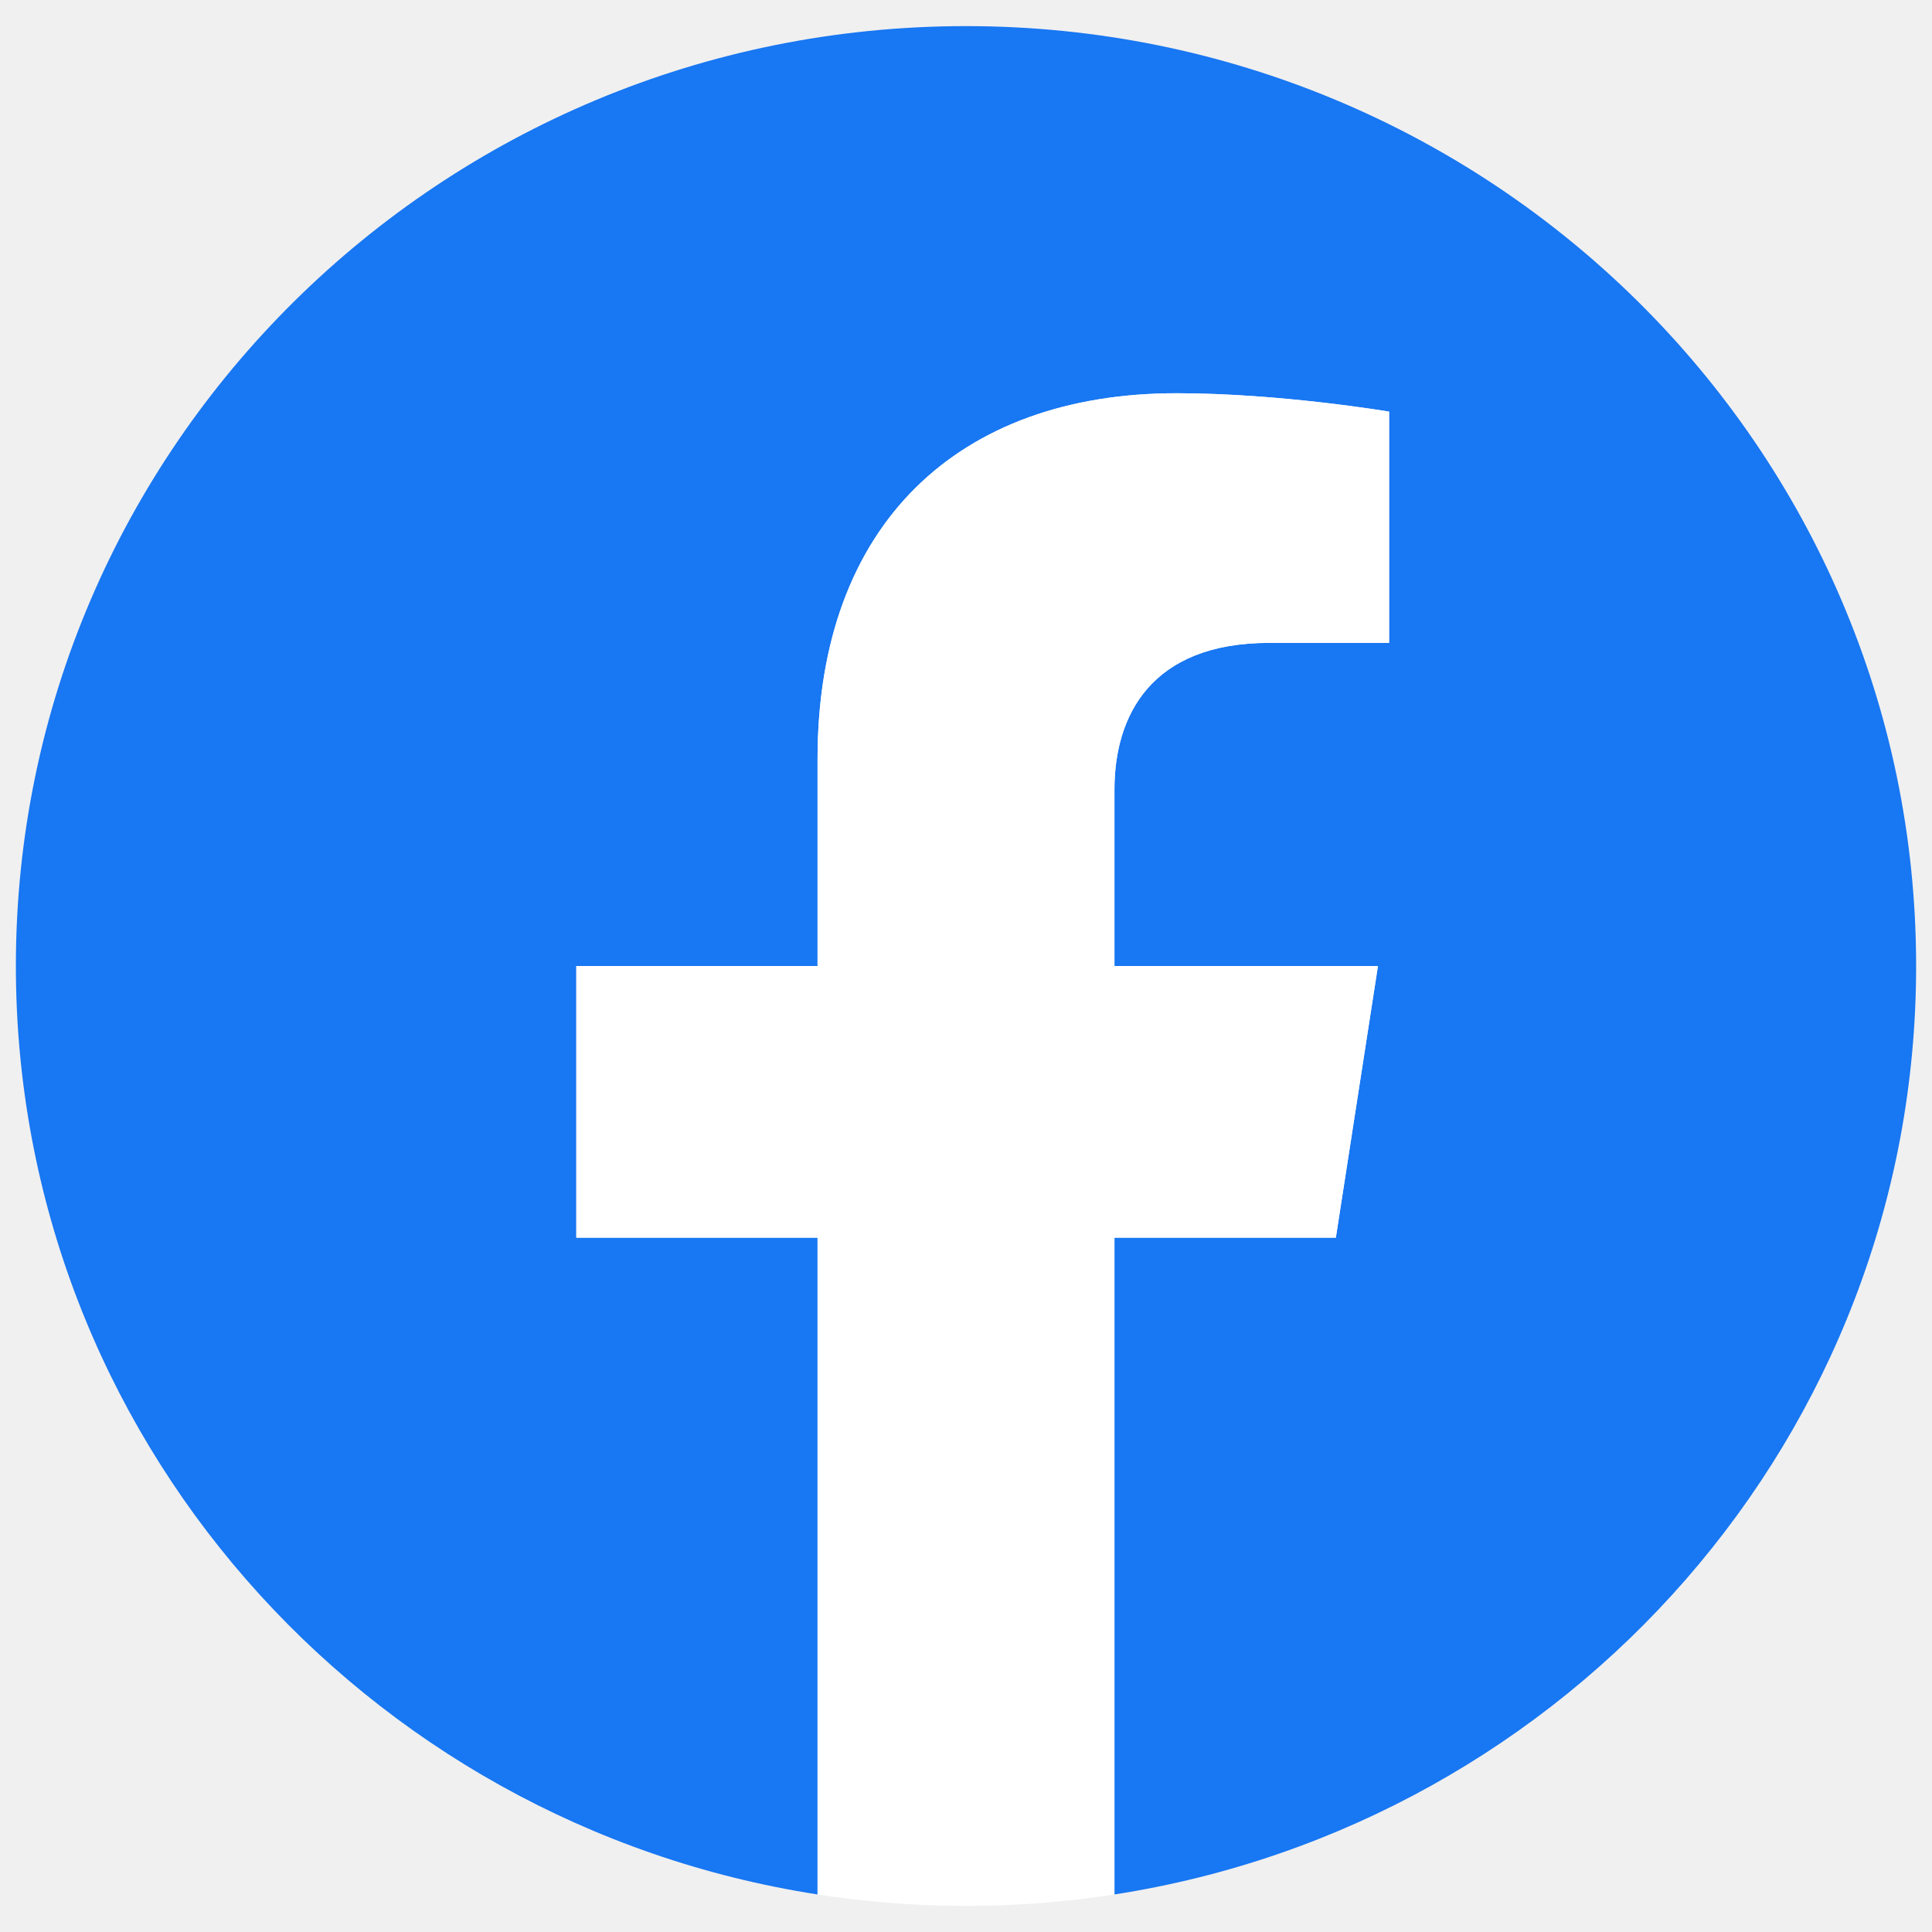
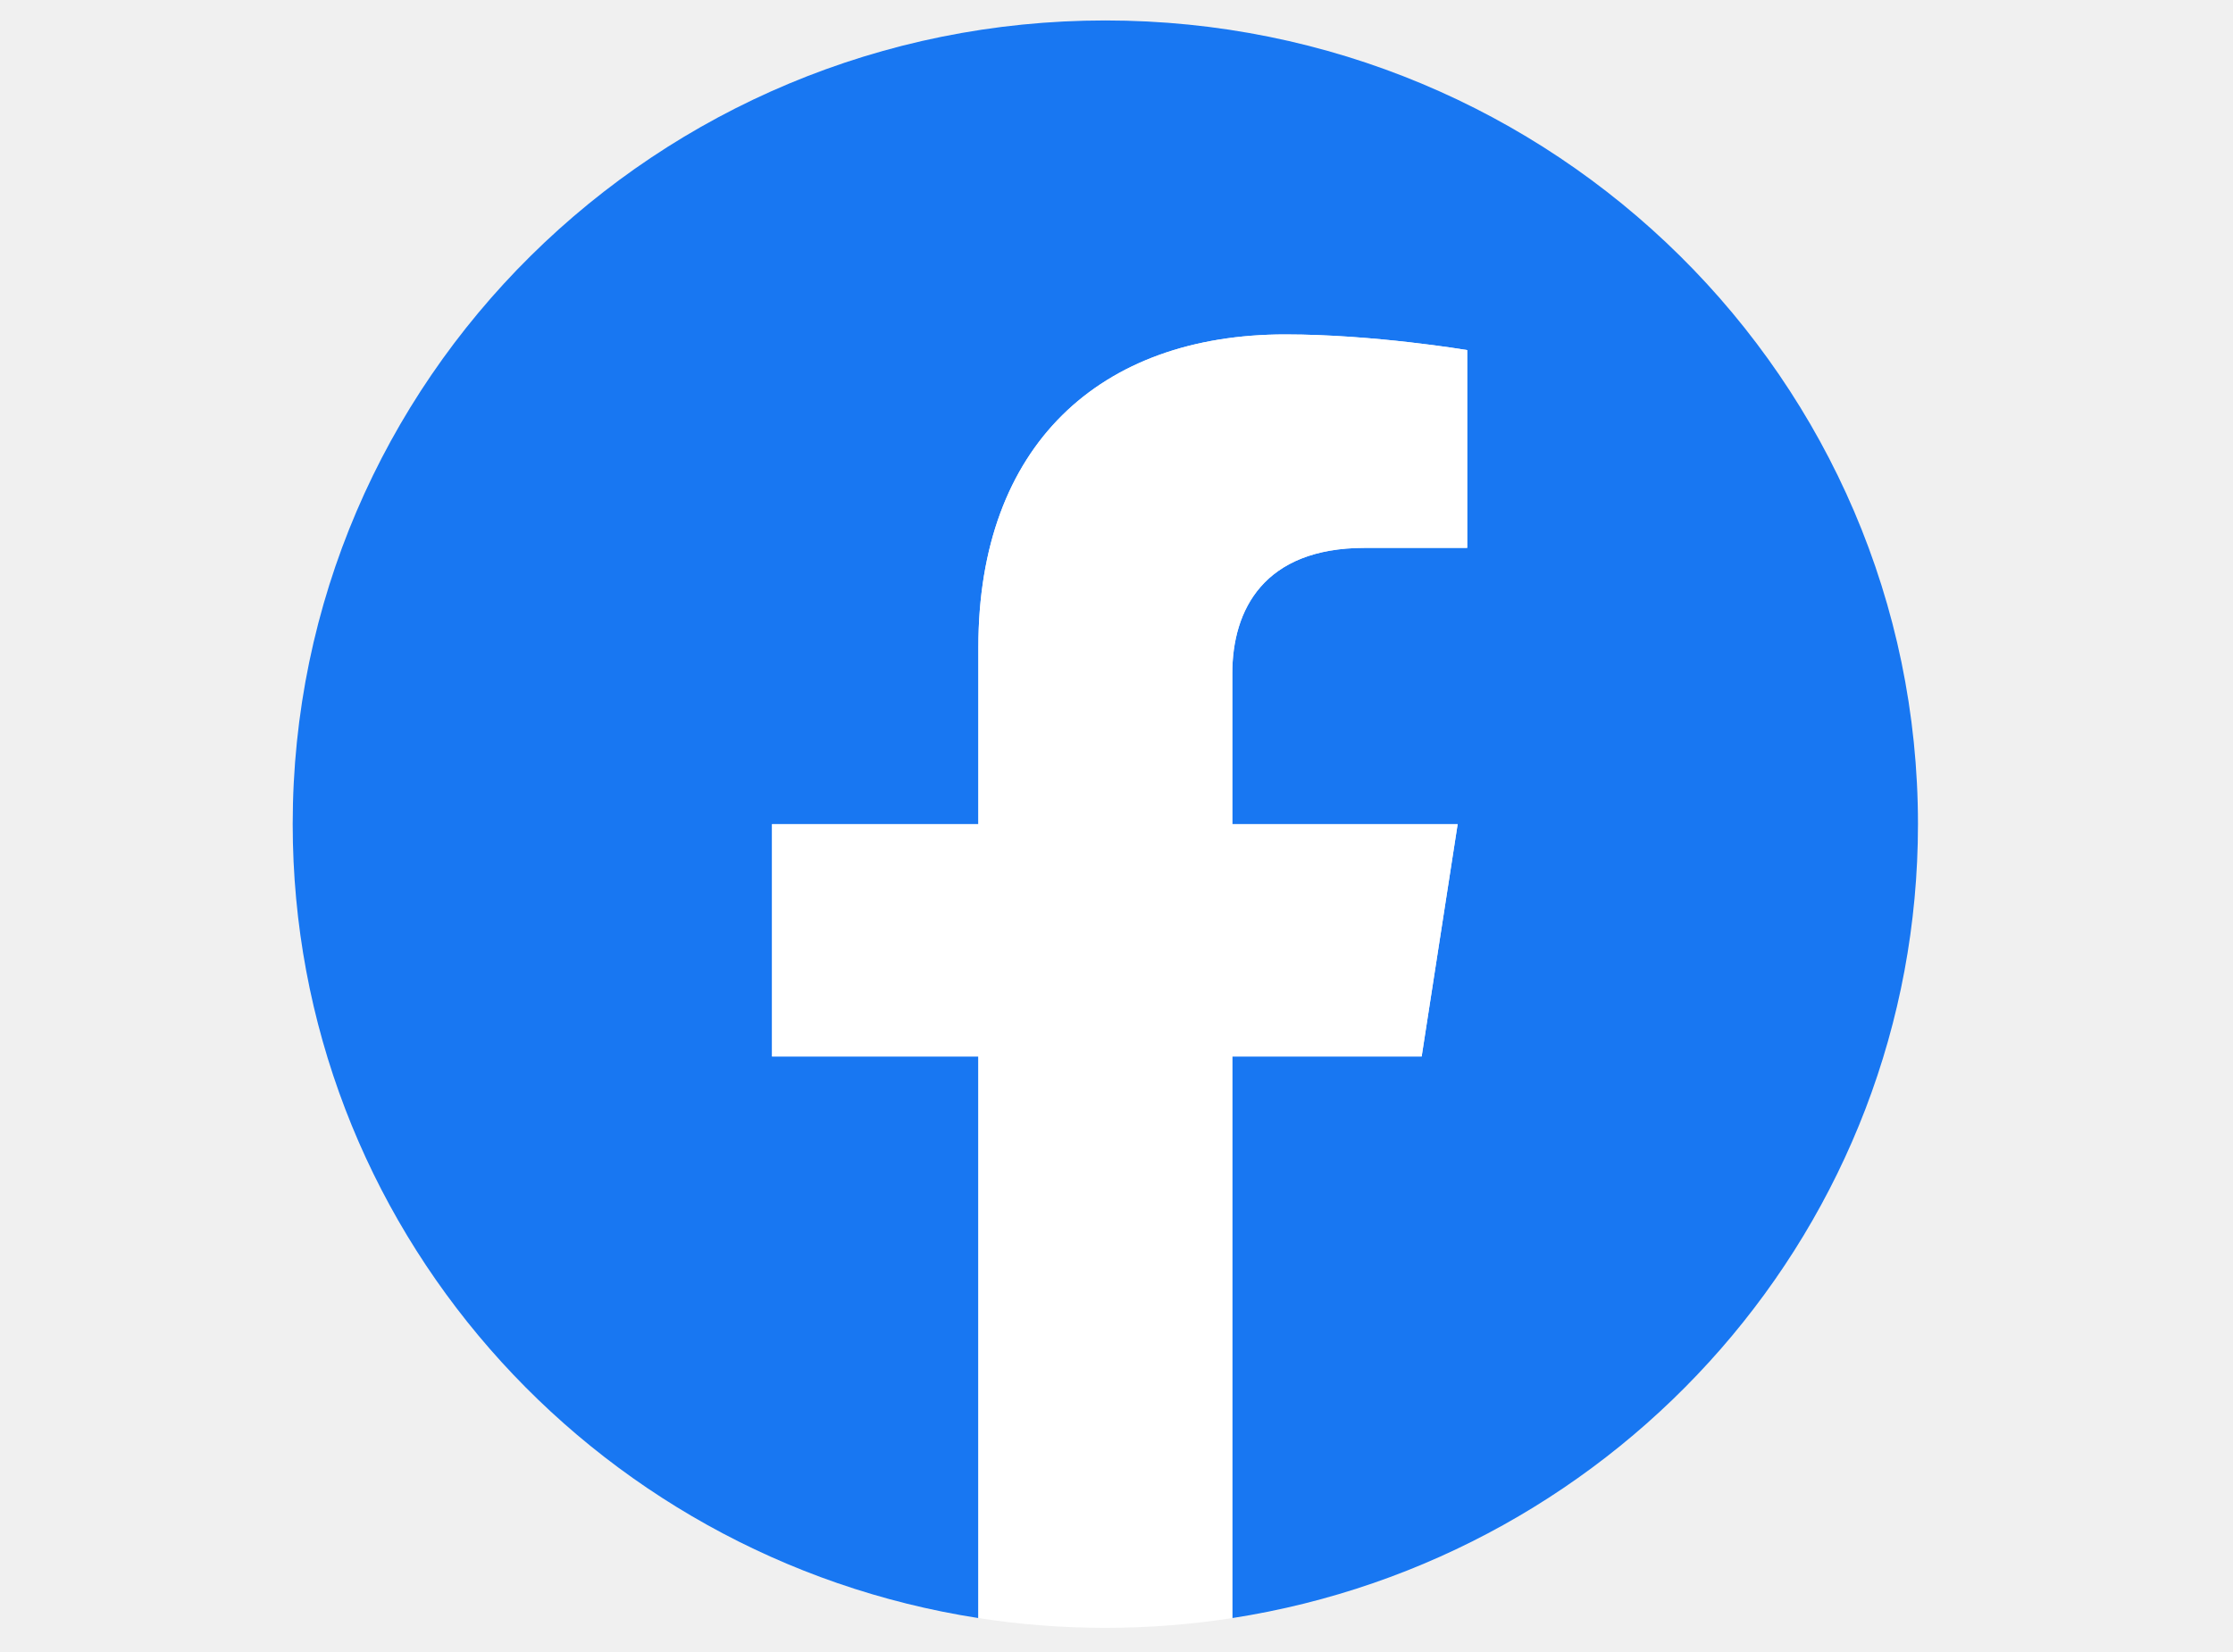
- <svg xmlns="http://www.w3.org/2000/svg" width="37" height="37" viewBox="0 0 37 37" fill="none">
-   <path d="M36.696 18.5C36.696 8.559 28.549 0.5 18.5 0.5C8.451 0.5 0.304 8.559 0.304 18.5C0.304 27.484 6.958 34.931 15.657 36.281V23.703H11.037V18.5H15.657V14.534C15.657 10.023 18.373 7.531 22.53 7.531C24.52 7.531 26.603 7.883 26.603 7.883V12.312H24.308C22.048 12.312 21.343 13.7 21.343 15.123V18.5H26.39L25.583 23.703H21.343V36.281C30.042 34.931 36.696 27.484 36.696 18.5Z" fill="#1877F2" />
-   <path d="M25.583 23.703L26.389 18.5H21.343V15.123C21.343 13.7 22.048 12.312 24.308 12.312H26.603V7.883C26.603 7.883 24.52 7.531 22.53 7.531C18.373 7.531 15.657 10.023 15.657 14.534V18.5H11.037V23.703H15.657V36.281C16.583 36.425 17.533 36.5 18.5 36.5C19.467 36.5 20.417 36.425 21.343 36.281V23.703H25.583Z" fill="white" />
+ <svg xmlns="http://www.w3.org/2000/svg" width="50" height="37" viewBox="0 0 50 37" fill="none">
+   <g clip-path="url(#clip0_1996_4667)">
+     <path d="M42.946 18.458C42.946 8.517 34.799 0.458 24.75 0.458C14.701 0.458 6.554 8.517 6.554 18.458C6.554 27.443 13.208 34.889 21.907 36.24V23.662H17.287V18.458H21.907V14.493C21.907 9.982 24.623 7.49 28.78 7.49C30.77 7.49 32.853 7.841 32.853 7.841V12.271H30.558C28.298 12.271 27.593 13.658 27.593 15.082V18.458H32.639L31.833 23.662H27.593V36.24C36.292 34.889 42.946 27.443 42.946 18.458Z" fill="#1877F2" />
+     <path d="M31.833 23.662L32.639 18.459H27.593V15.082C27.593 13.659 28.298 12.271 30.558 12.271H32.853V7.841C32.853 7.841 30.77 7.49 28.78 7.49C24.623 7.49 21.907 9.982 21.907 14.493V18.459H17.287V23.662H21.907V36.24C22.833 36.384 23.783 36.459 24.75 36.459C25.717 36.459 26.667 36.384 27.593 36.24V23.662H31.833Z" fill="white" />
+   </g>
+   <defs>
+     <clipPath id="clip0_1996_4667">
+       <rect width="48.522" height="36" fill="white" transform="translate(0.489136 0.458496)" />
+     </clipPath>
+   </defs>
</svg>
